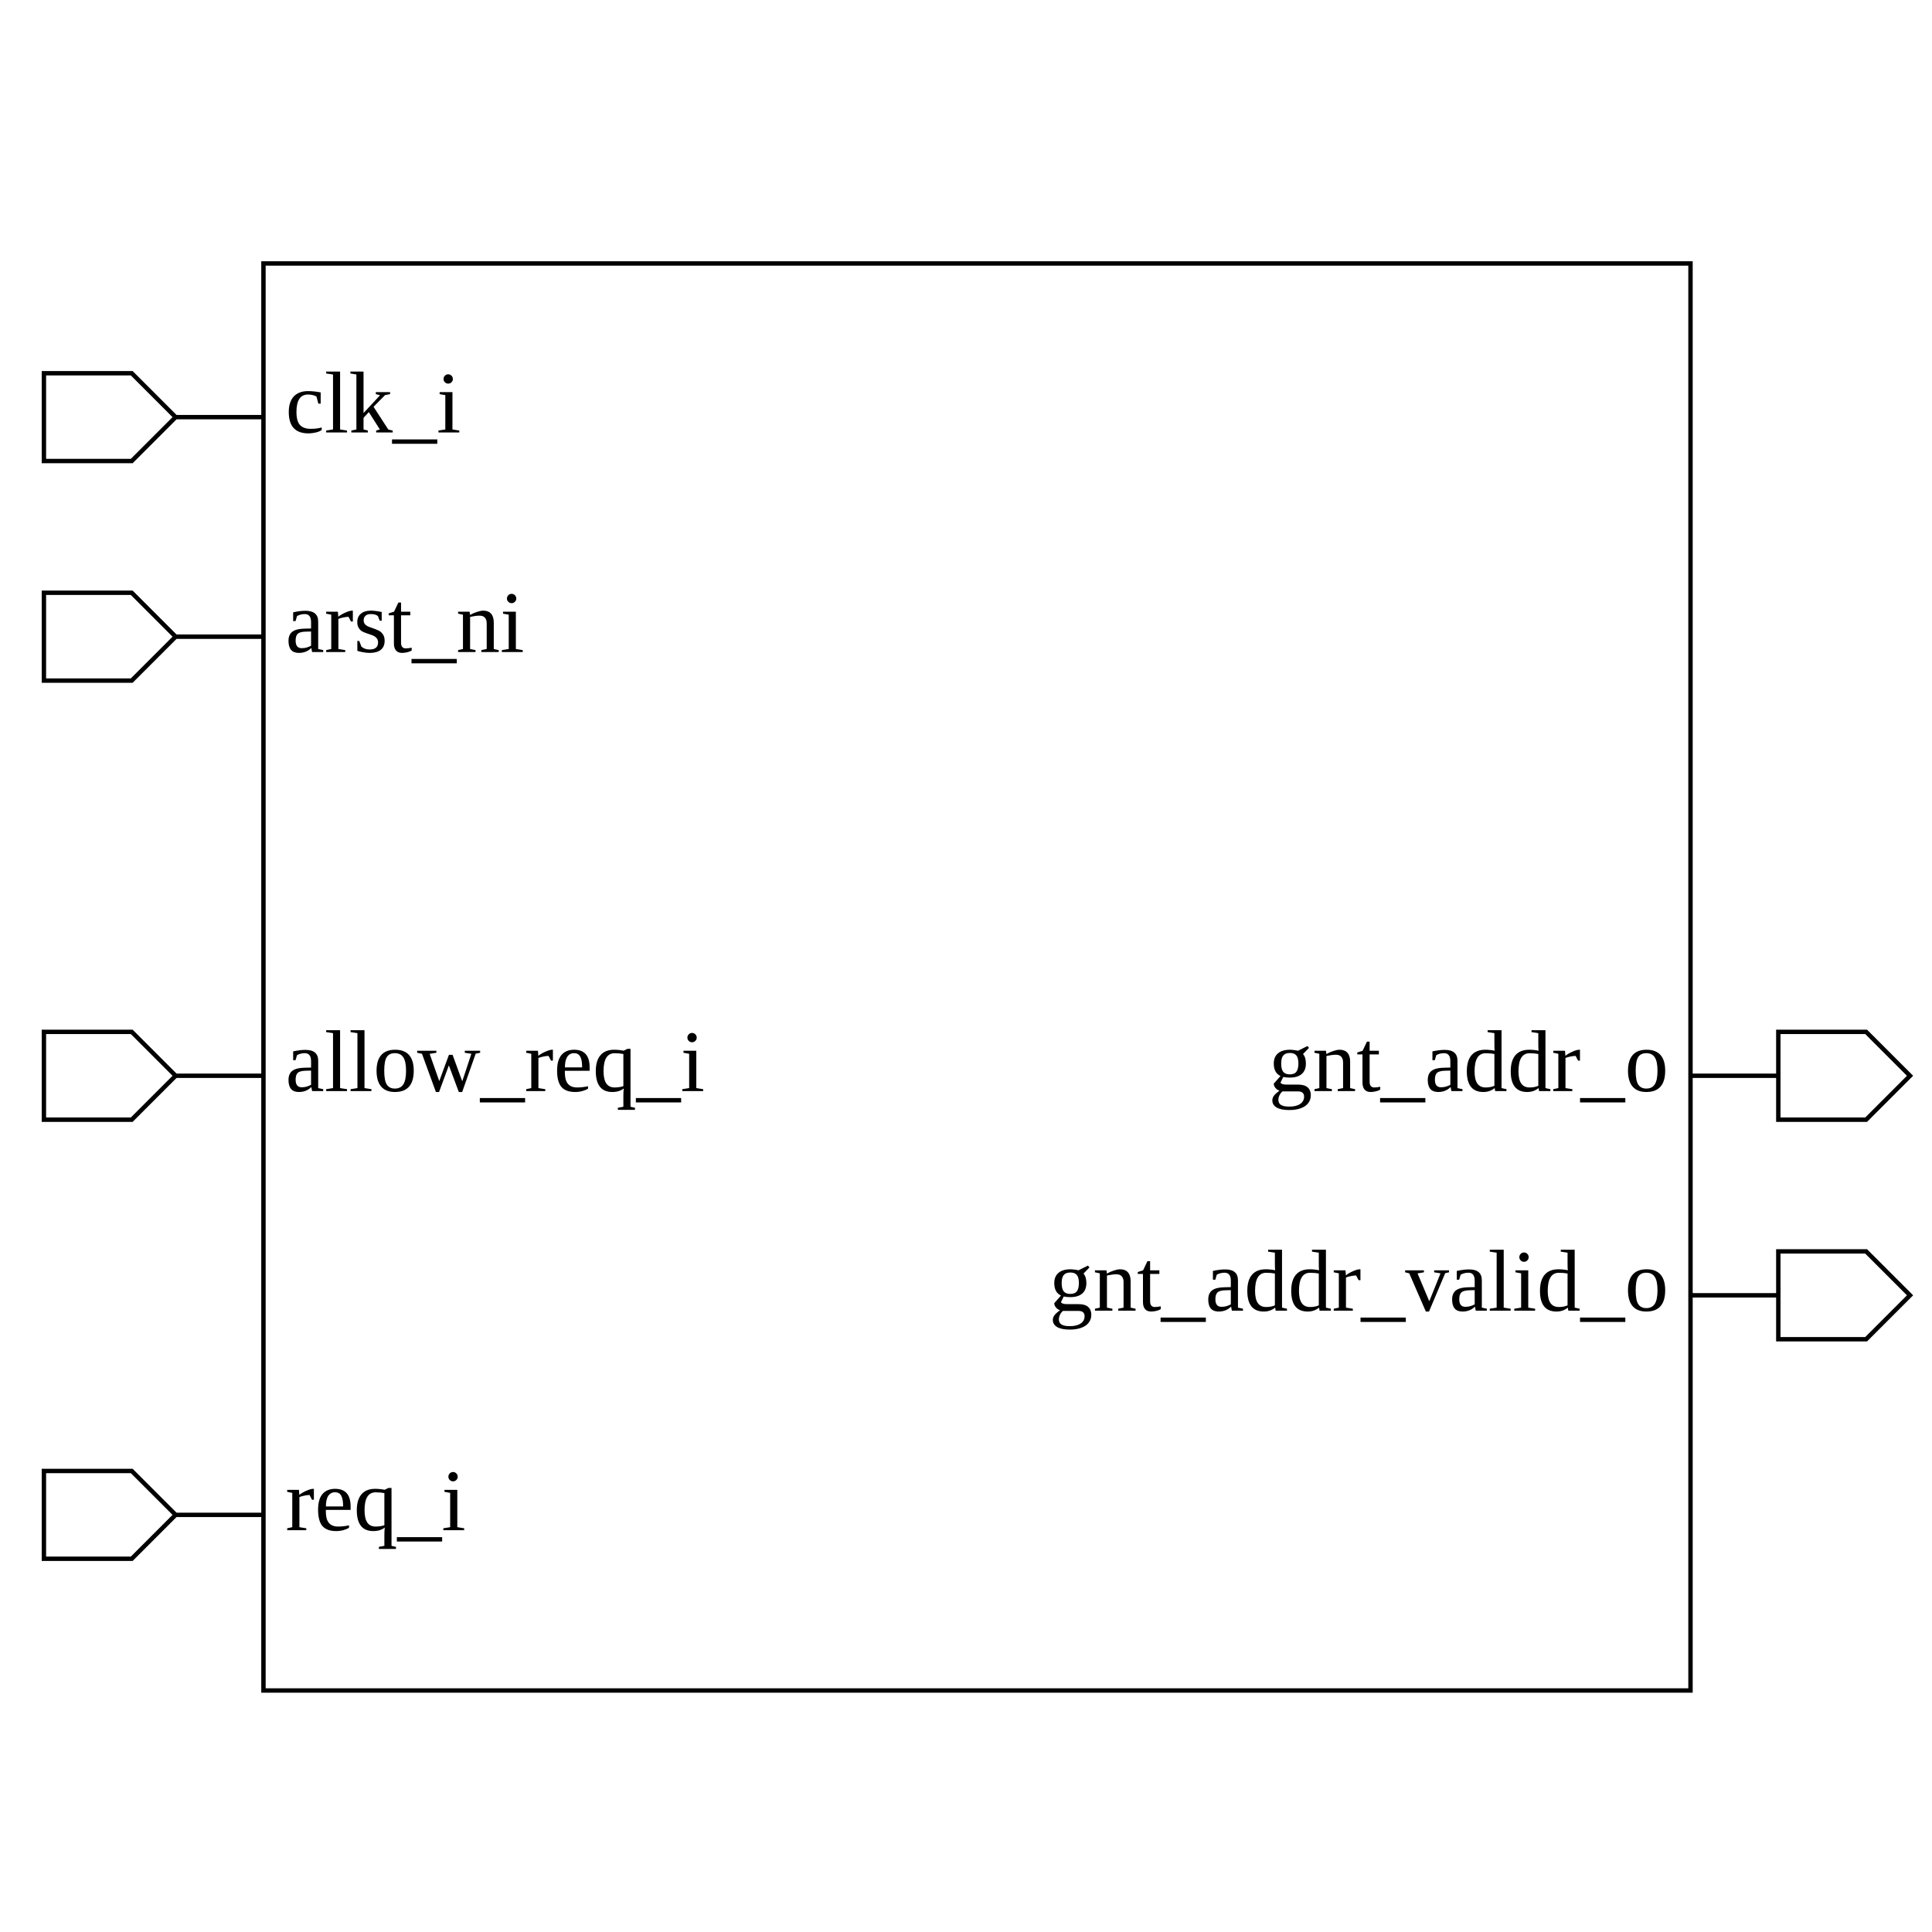
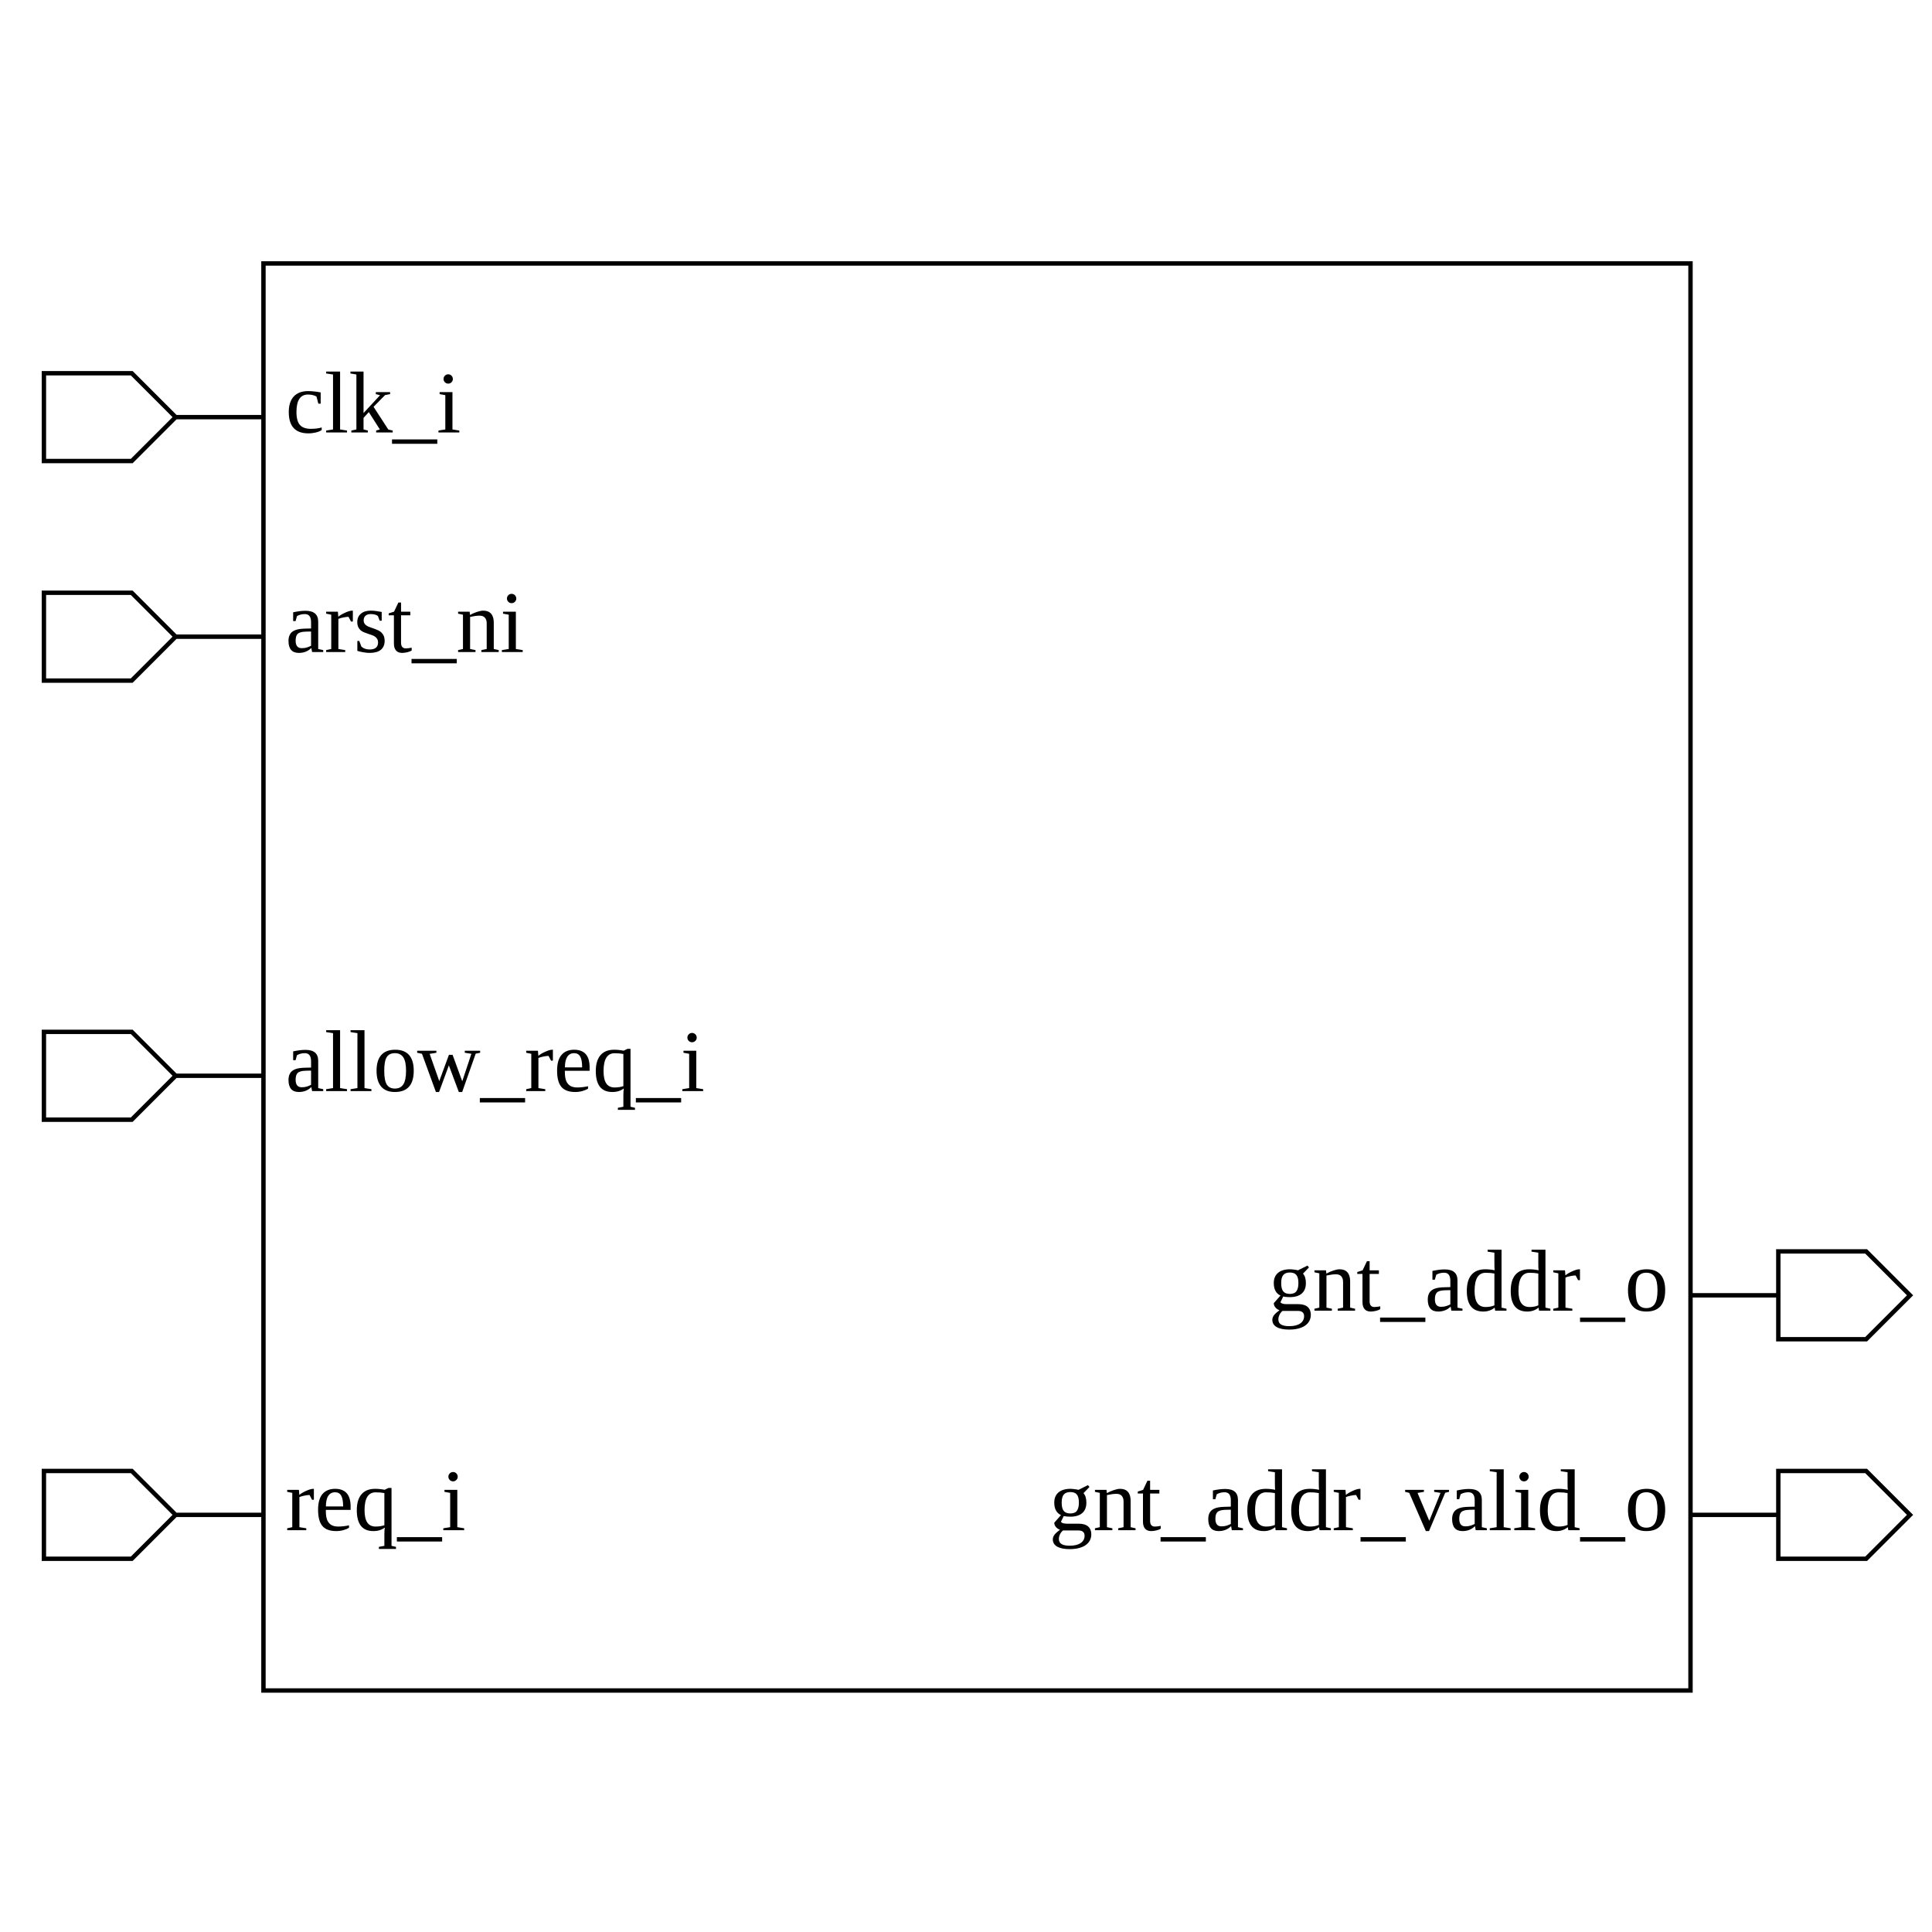
<svg xmlns="http://www.w3.org/2000/svg" height="440" width="440">
  <rect width="100%" height="100%" x="0" y="0" style="fill:white;stroke:white;stroke-width:0" />
  <g style="fill:white;stroke:black;stroke-width:1">
    <rect width="325" height="325" x="60" y="60" />
    <polygon points="10,95 10,85 30,85 40,95 60,95 40,95 30,105 10,105 10,95" />
    <text x="65" y="85" dominant-baseline="hanging" text-anchor="start" font-size="20" style="fill:black;stroke:black;stroke-width:0">clk_i</text>
    <polygon points="10,145 10,135 30,135 40,145 60,145 40,145 30,155 10,155 10,145" />
    <text x="65" y="135" dominant-baseline="hanging" text-anchor="start" font-size="20" style="fill:black;stroke:black;stroke-width:0">arst_ni</text>
    <polygon points="10,245 10,235 30,235 40,245 60,245 40,245 30,255 10,255 10,245" />
    <text x="65" y="235" dominant-baseline="hanging" text-anchor="start" font-size="20" style="fill:black;stroke:black;stroke-width:0">allow_req_i</text>
    <polygon points="10,345 10,335 30,335 40,345 60,345 40,345 30,355 10,355 10,345" />
    <text x="65" y="335" dominant-baseline="hanging" text-anchor="start" font-size="20" style="fill:black;stroke:black;stroke-width:0">req_i</text>
-     <polygon points="385,245 405,245 405,235 425,235 435,245 425,255 405,255 405,245 385,245" />
-     <text x="380" y="235" dominant-baseline="hanging" text-anchor="end" font-size="20" style="fill:black;stroke:black;stroke-width:0">gnt_addr_o</text>
    <polygon points="385,295 405,295 405,285 425,285 435,295 425,305 405,305 405,295 385,295" />
-     <text x="380" y="285" dominant-baseline="hanging" text-anchor="end" font-size="20" style="fill:black;stroke:black;stroke-width:0">gnt_addr_valid_o</text>
+     <text x="380" y="285" dominant-baseline="hanging" text-anchor="end" font-size="20" style="fill:black;stroke:black;stroke-width:0">gnt_addr_o</text>
+     <polygon points="385,345 405,345 405,335 425,335 435,345 425,355 405,355 405,345 385,345" />
+     <text x="380" y="335" dominant-baseline="hanging" text-anchor="end" font-size="20" style="fill:black;stroke:black;stroke-width:0">gnt_addr_valid_o</text>
  </g>
</svg>
